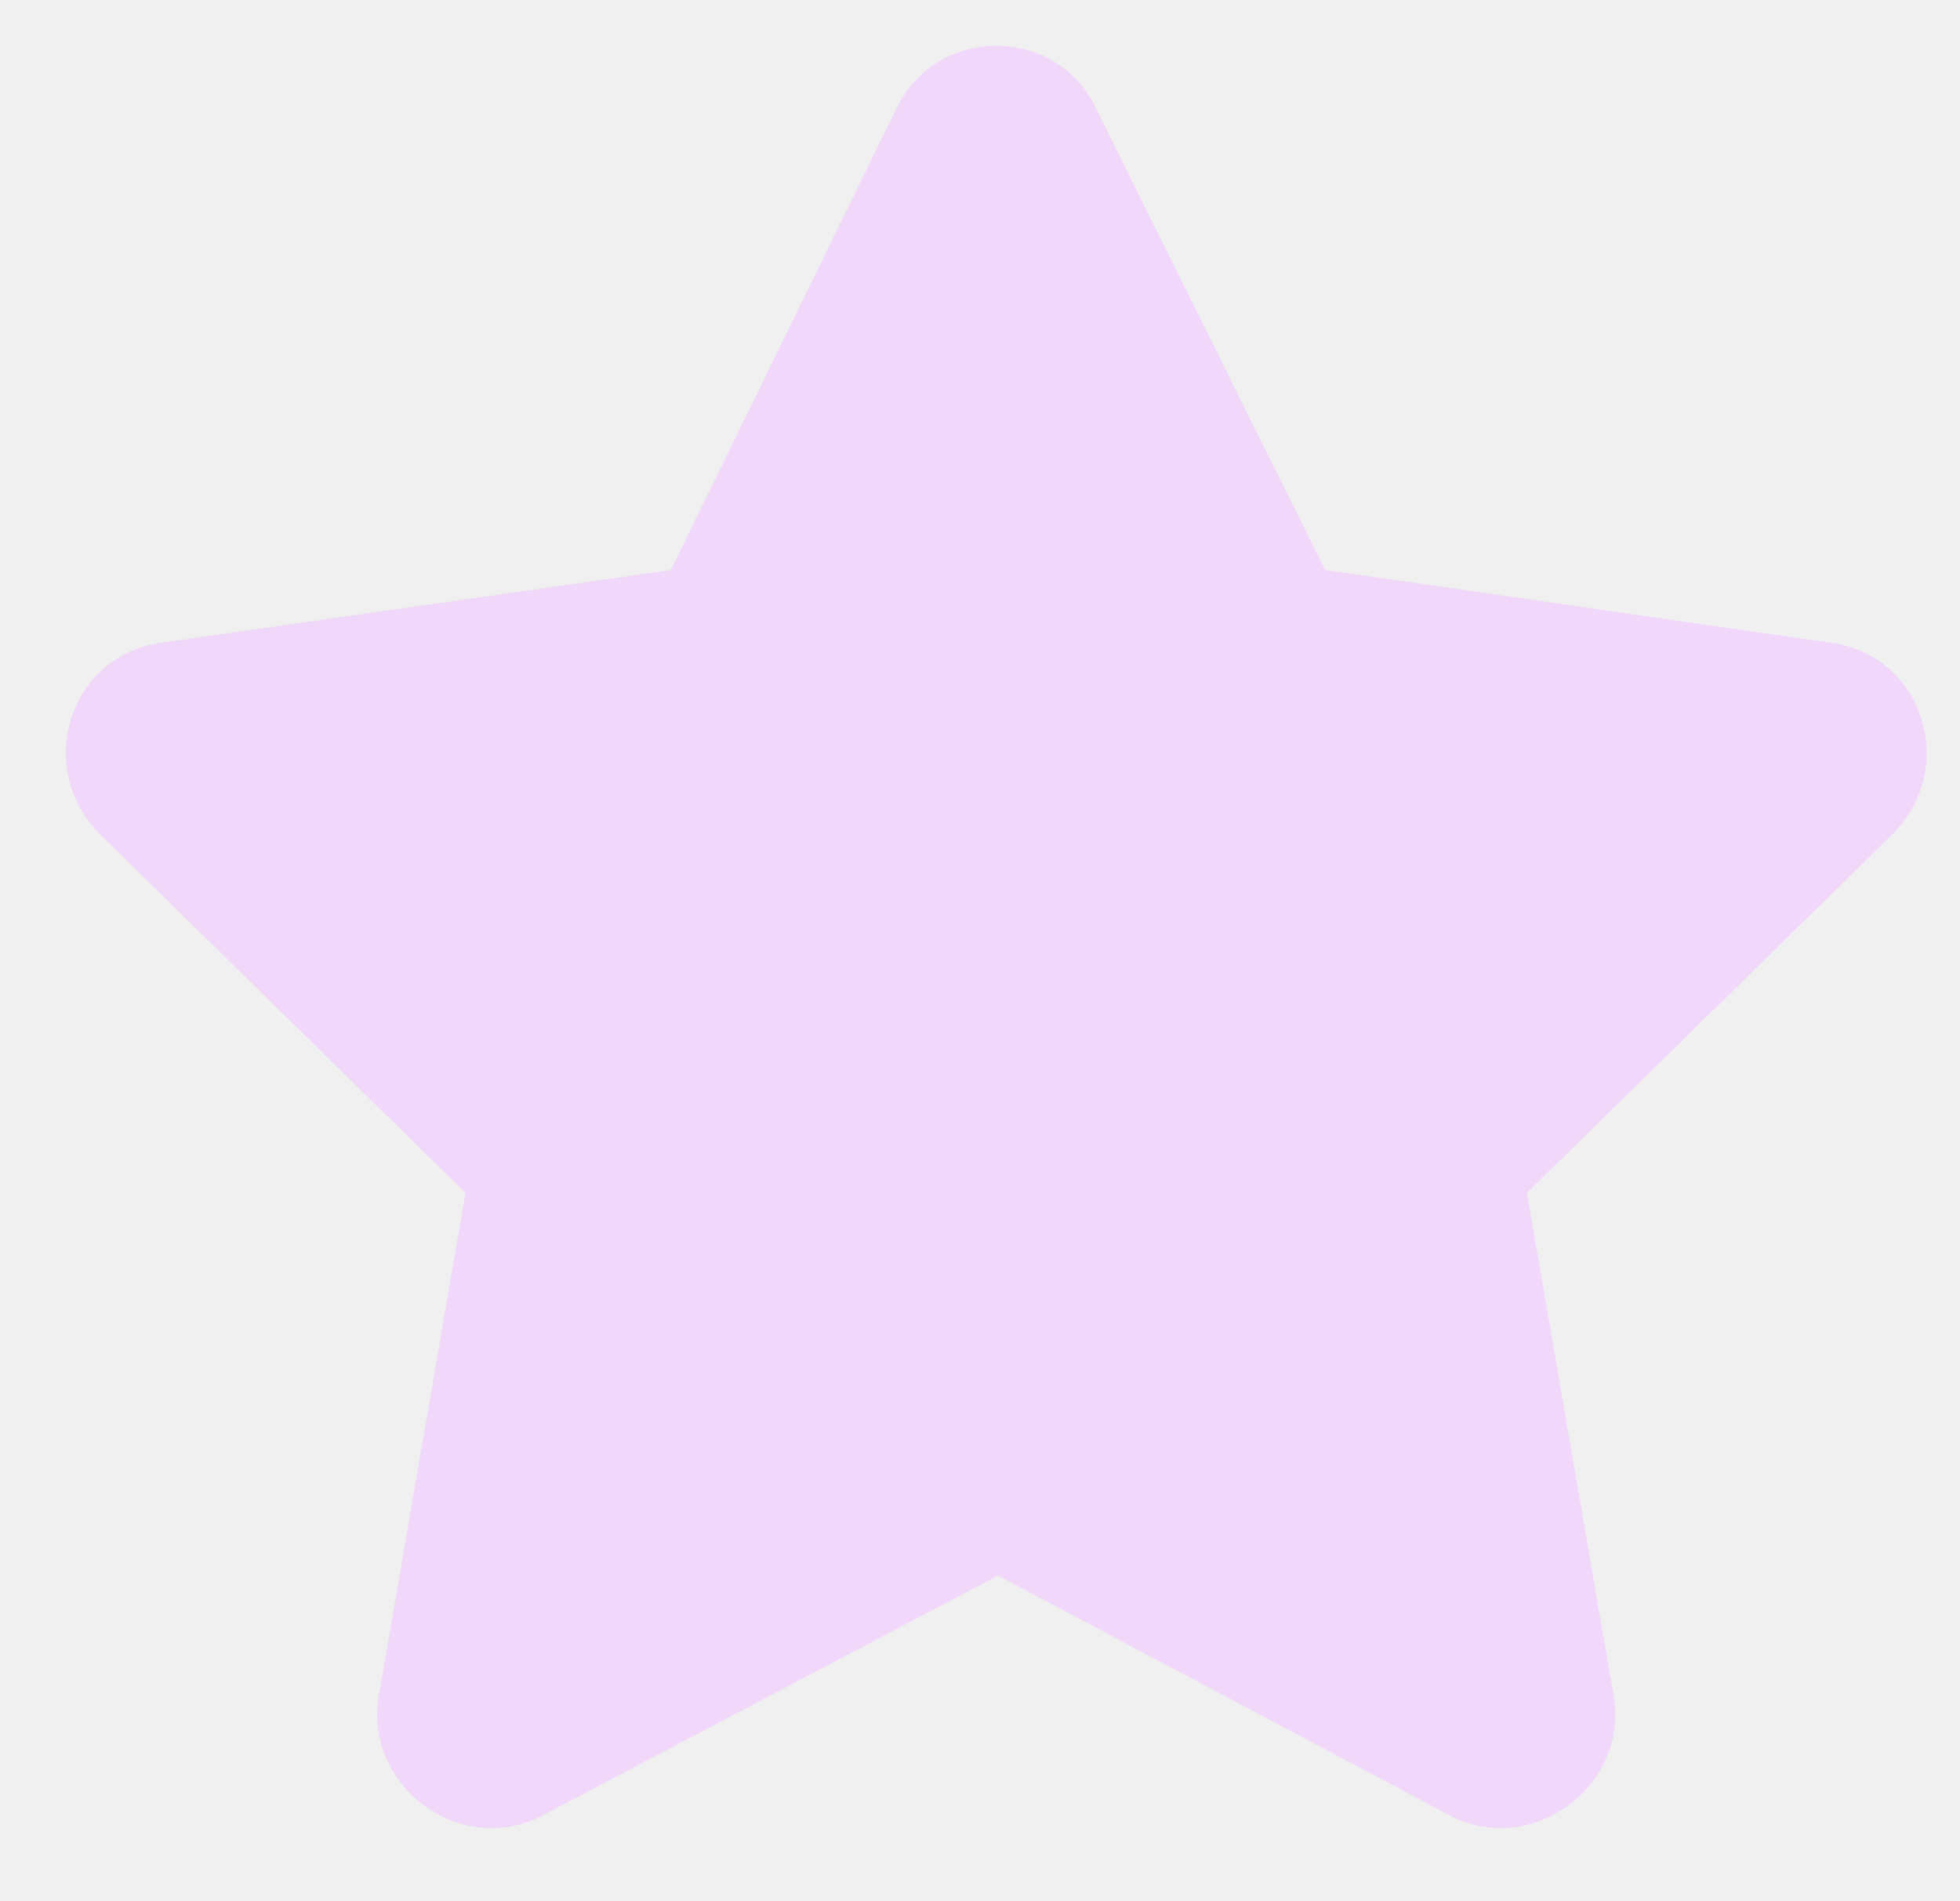
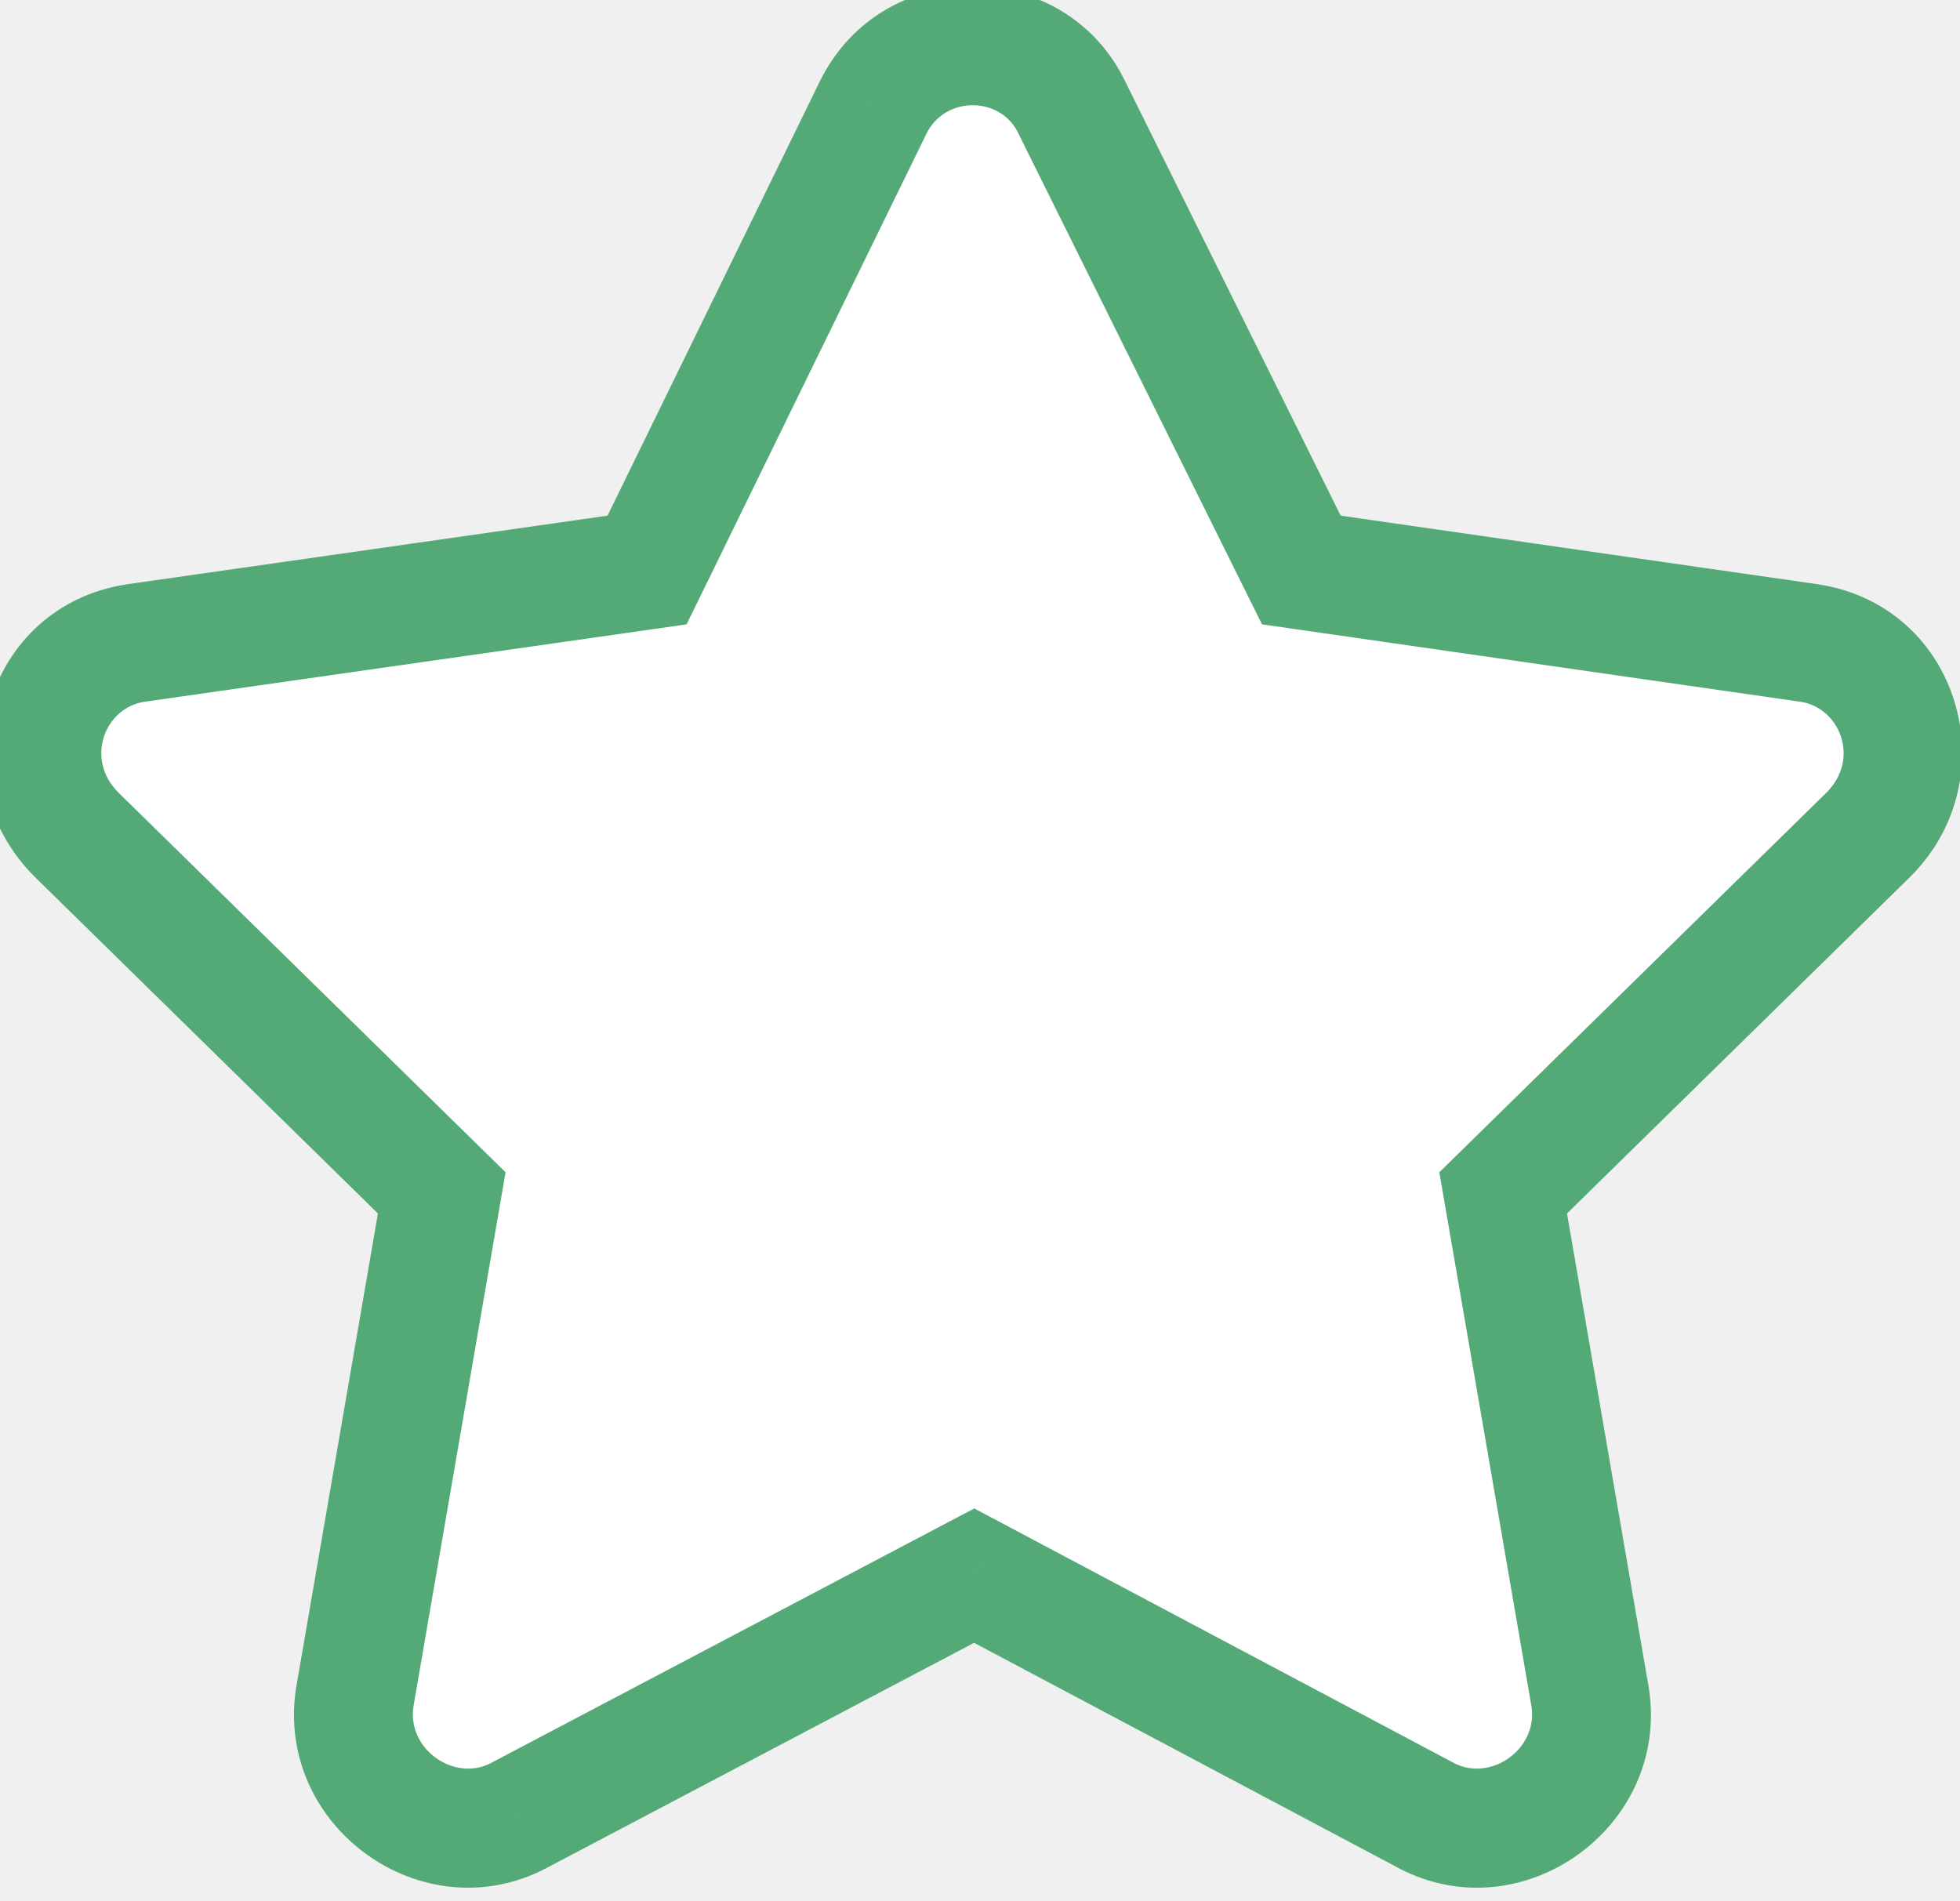
<svg xmlns="http://www.w3.org/2000/svg" width="33" height="32" viewBox="0 0 33 32" fill="none">
-   <path d="M15.103 1.805L11.294 9.598L2.681 10.828C1.158 11.062 0.572 12.938 1.685 14.051L7.837 20.086L6.373 28.582C6.138 30.105 7.779 31.277 9.126 30.574L16.802 26.531L24.419 30.574C25.767 31.277 27.408 30.105 27.173 28.582L25.709 20.086L31.861 14.051C32.974 12.938 32.388 11.062 30.865 10.828L22.31 9.598L18.443 1.805C17.798 0.457 15.806 0.398 15.103 1.805Z" fill="#F1D8FB" />
+   <path d="M14.703 1.805L10.895 9.598L2.281 10.828C0.758 11.062 0.172 12.938 1.285 14.051L7.438 20.086L5.973 28.582C5.738 30.105 7.379 31.277 8.727 30.574L16.402 26.531L24.02 30.574C25.367 31.277 27.008 30.105 26.773 28.582L25.309 20.086L31.461 14.051C32.574 12.938 31.988 11.062 30.465 10.828L21.91 9.598L18.043 1.805C17.398 0.457 15.406 0.398 14.703 1.805Z" fill="white" />
+   <path d="M14.703 1.805L13.809 1.357L13.805 1.366L14.703 1.805ZM10.895 9.598L11.036 10.588L11.56 10.513L11.793 10.037L10.895 9.598ZM2.281 10.828L2.14 9.838L2.129 9.84L2.281 10.828ZM1.285 14.051L0.578 14.758L0.585 14.765L1.285 14.051ZM7.438 20.086L8.423 20.256L8.512 19.739L8.138 19.372L7.438 20.086ZM5.973 28.582L4.987 28.412L4.986 28.421L4.984 28.43L5.973 28.582ZM8.727 30.574L9.189 31.461L9.193 31.459L8.727 30.574ZM16.402 26.531L16.871 25.648L16.404 25.4L15.936 25.646L16.402 26.531ZM24.02 30.574L23.551 31.457L23.557 31.461L24.02 30.574ZM26.773 28.582L27.762 28.43L27.76 28.421L27.759 28.412L26.773 28.582ZM25.309 20.086L24.608 19.372L24.234 19.739L24.323 20.256L25.309 20.086ZM31.461 14.051L32.161 14.765L32.168 14.758L31.461 14.051ZM30.465 10.828L30.617 9.84L30.607 9.838L30.465 10.828ZM21.91 9.598L21.014 10.042L21.248 10.513L21.768 10.588L21.91 9.598ZM18.043 1.805L17.141 2.236L17.144 2.243L17.147 2.249L18.043 1.805ZM13.805 1.366L9.996 9.159L11.793 10.037L15.602 2.244L13.805 1.366ZM10.753 8.608L2.14 9.838L2.423 11.818L11.036 10.588L10.753 8.608ZM2.129 9.84C-0.249 10.206 -1.082 13.098 0.578 14.758L1.992 13.344C1.426 12.777 1.764 11.919 2.433 11.816L2.129 9.84ZM0.585 14.765L6.737 20.8L8.138 19.372L1.985 13.337L0.585 14.765ZM6.452 19.916L4.987 28.412L6.958 28.752L8.423 20.256L6.452 19.916ZM4.984 28.43C4.627 30.755 7.108 32.547 9.189 31.461L8.264 29.688C7.65 30.008 6.85 29.456 6.961 28.734L4.984 28.43ZM9.193 31.459L16.868 27.416L15.936 25.646L8.261 29.689L9.193 31.459ZM15.934 27.415L23.551 31.457L24.488 29.691L16.871 25.648L15.934 27.415ZM23.557 31.461C25.638 32.547 28.12 30.755 27.762 28.43L25.785 28.734C25.896 29.456 25.096 30.008 24.482 29.688L23.557 31.461ZM27.759 28.412L26.294 19.916L24.323 20.256L25.788 28.752L27.759 28.412ZM26.009 20.8L32.161 14.765L30.761 13.337L24.608 19.372L26.009 20.8ZM32.168 14.758C33.828 13.098 32.995 10.206 30.617 9.84L30.313 11.816C30.982 11.919 31.32 12.777 30.754 13.344L32.168 14.758ZM30.607 9.838L22.052 8.608L21.768 10.588L30.323 11.818L30.607 9.838ZM22.806 9.153L18.939 1.36L17.147 2.249L21.014 10.042L22.806 9.153ZM18.945 1.373C17.944 -0.719 14.887 -0.799 13.809 1.357L15.598 2.252C15.925 1.596 16.852 1.633 17.141 2.236L18.945 1.373Z" fill="#54AA76" />
</svg>
